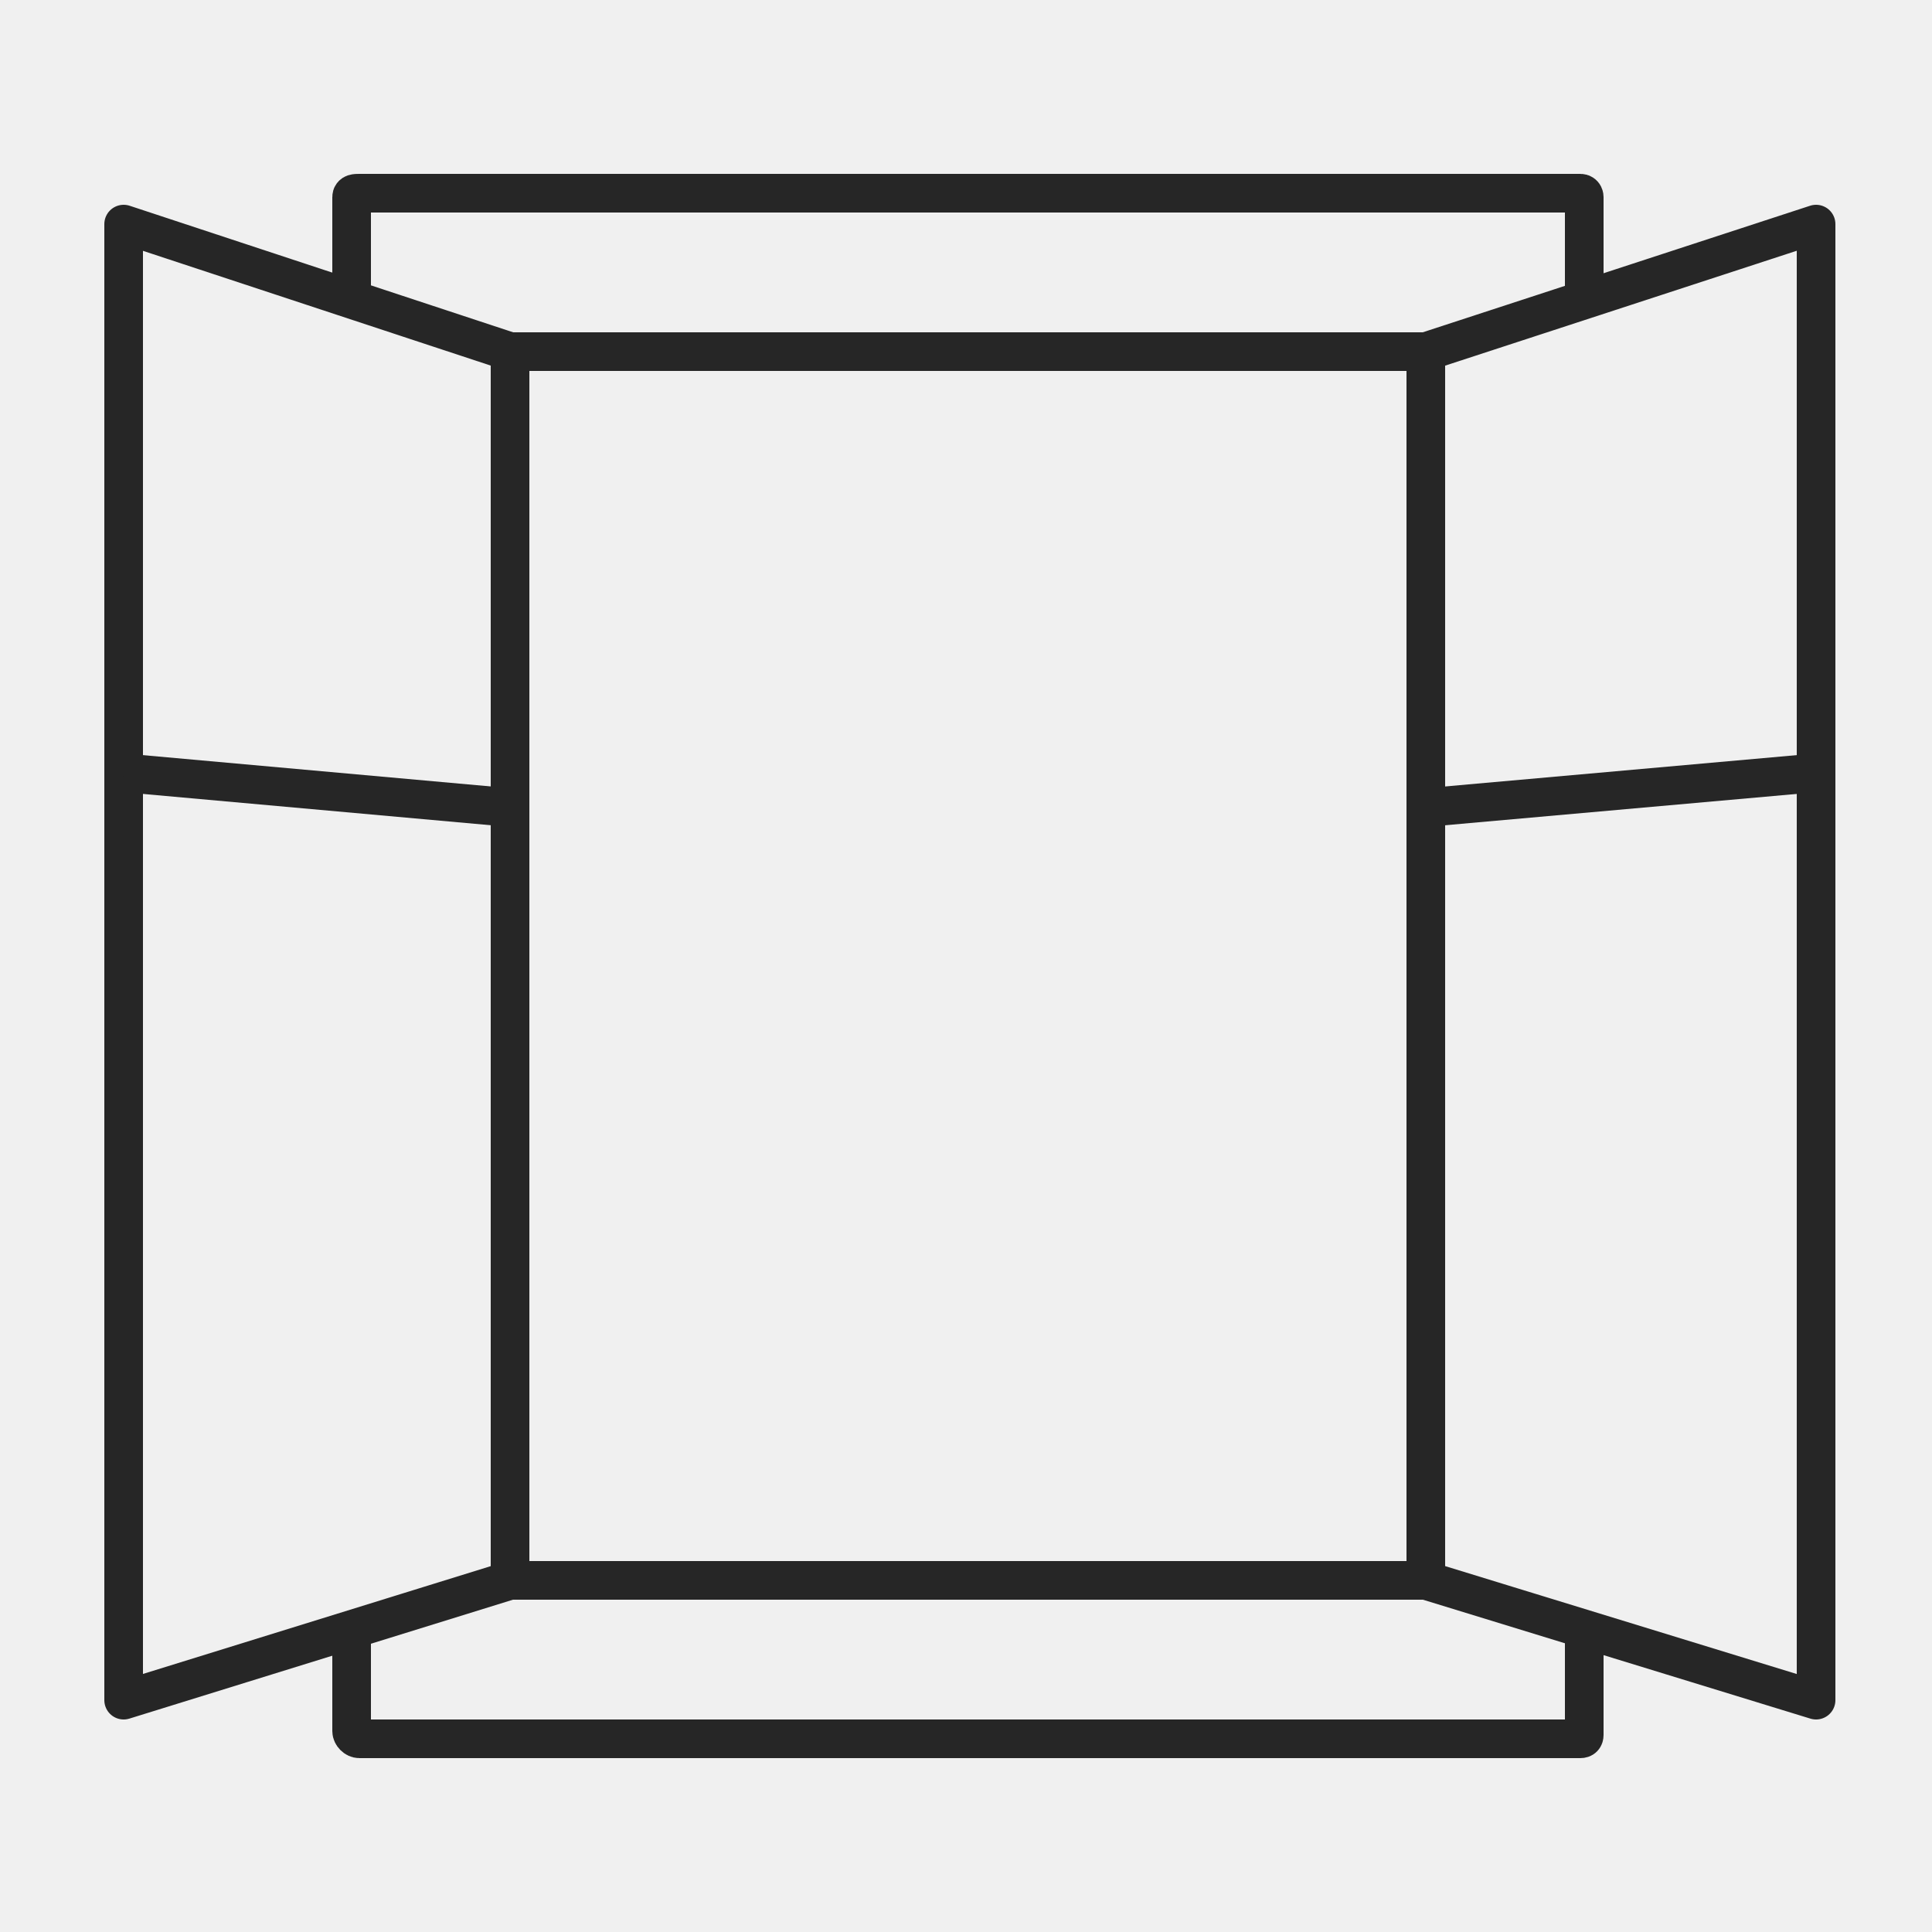
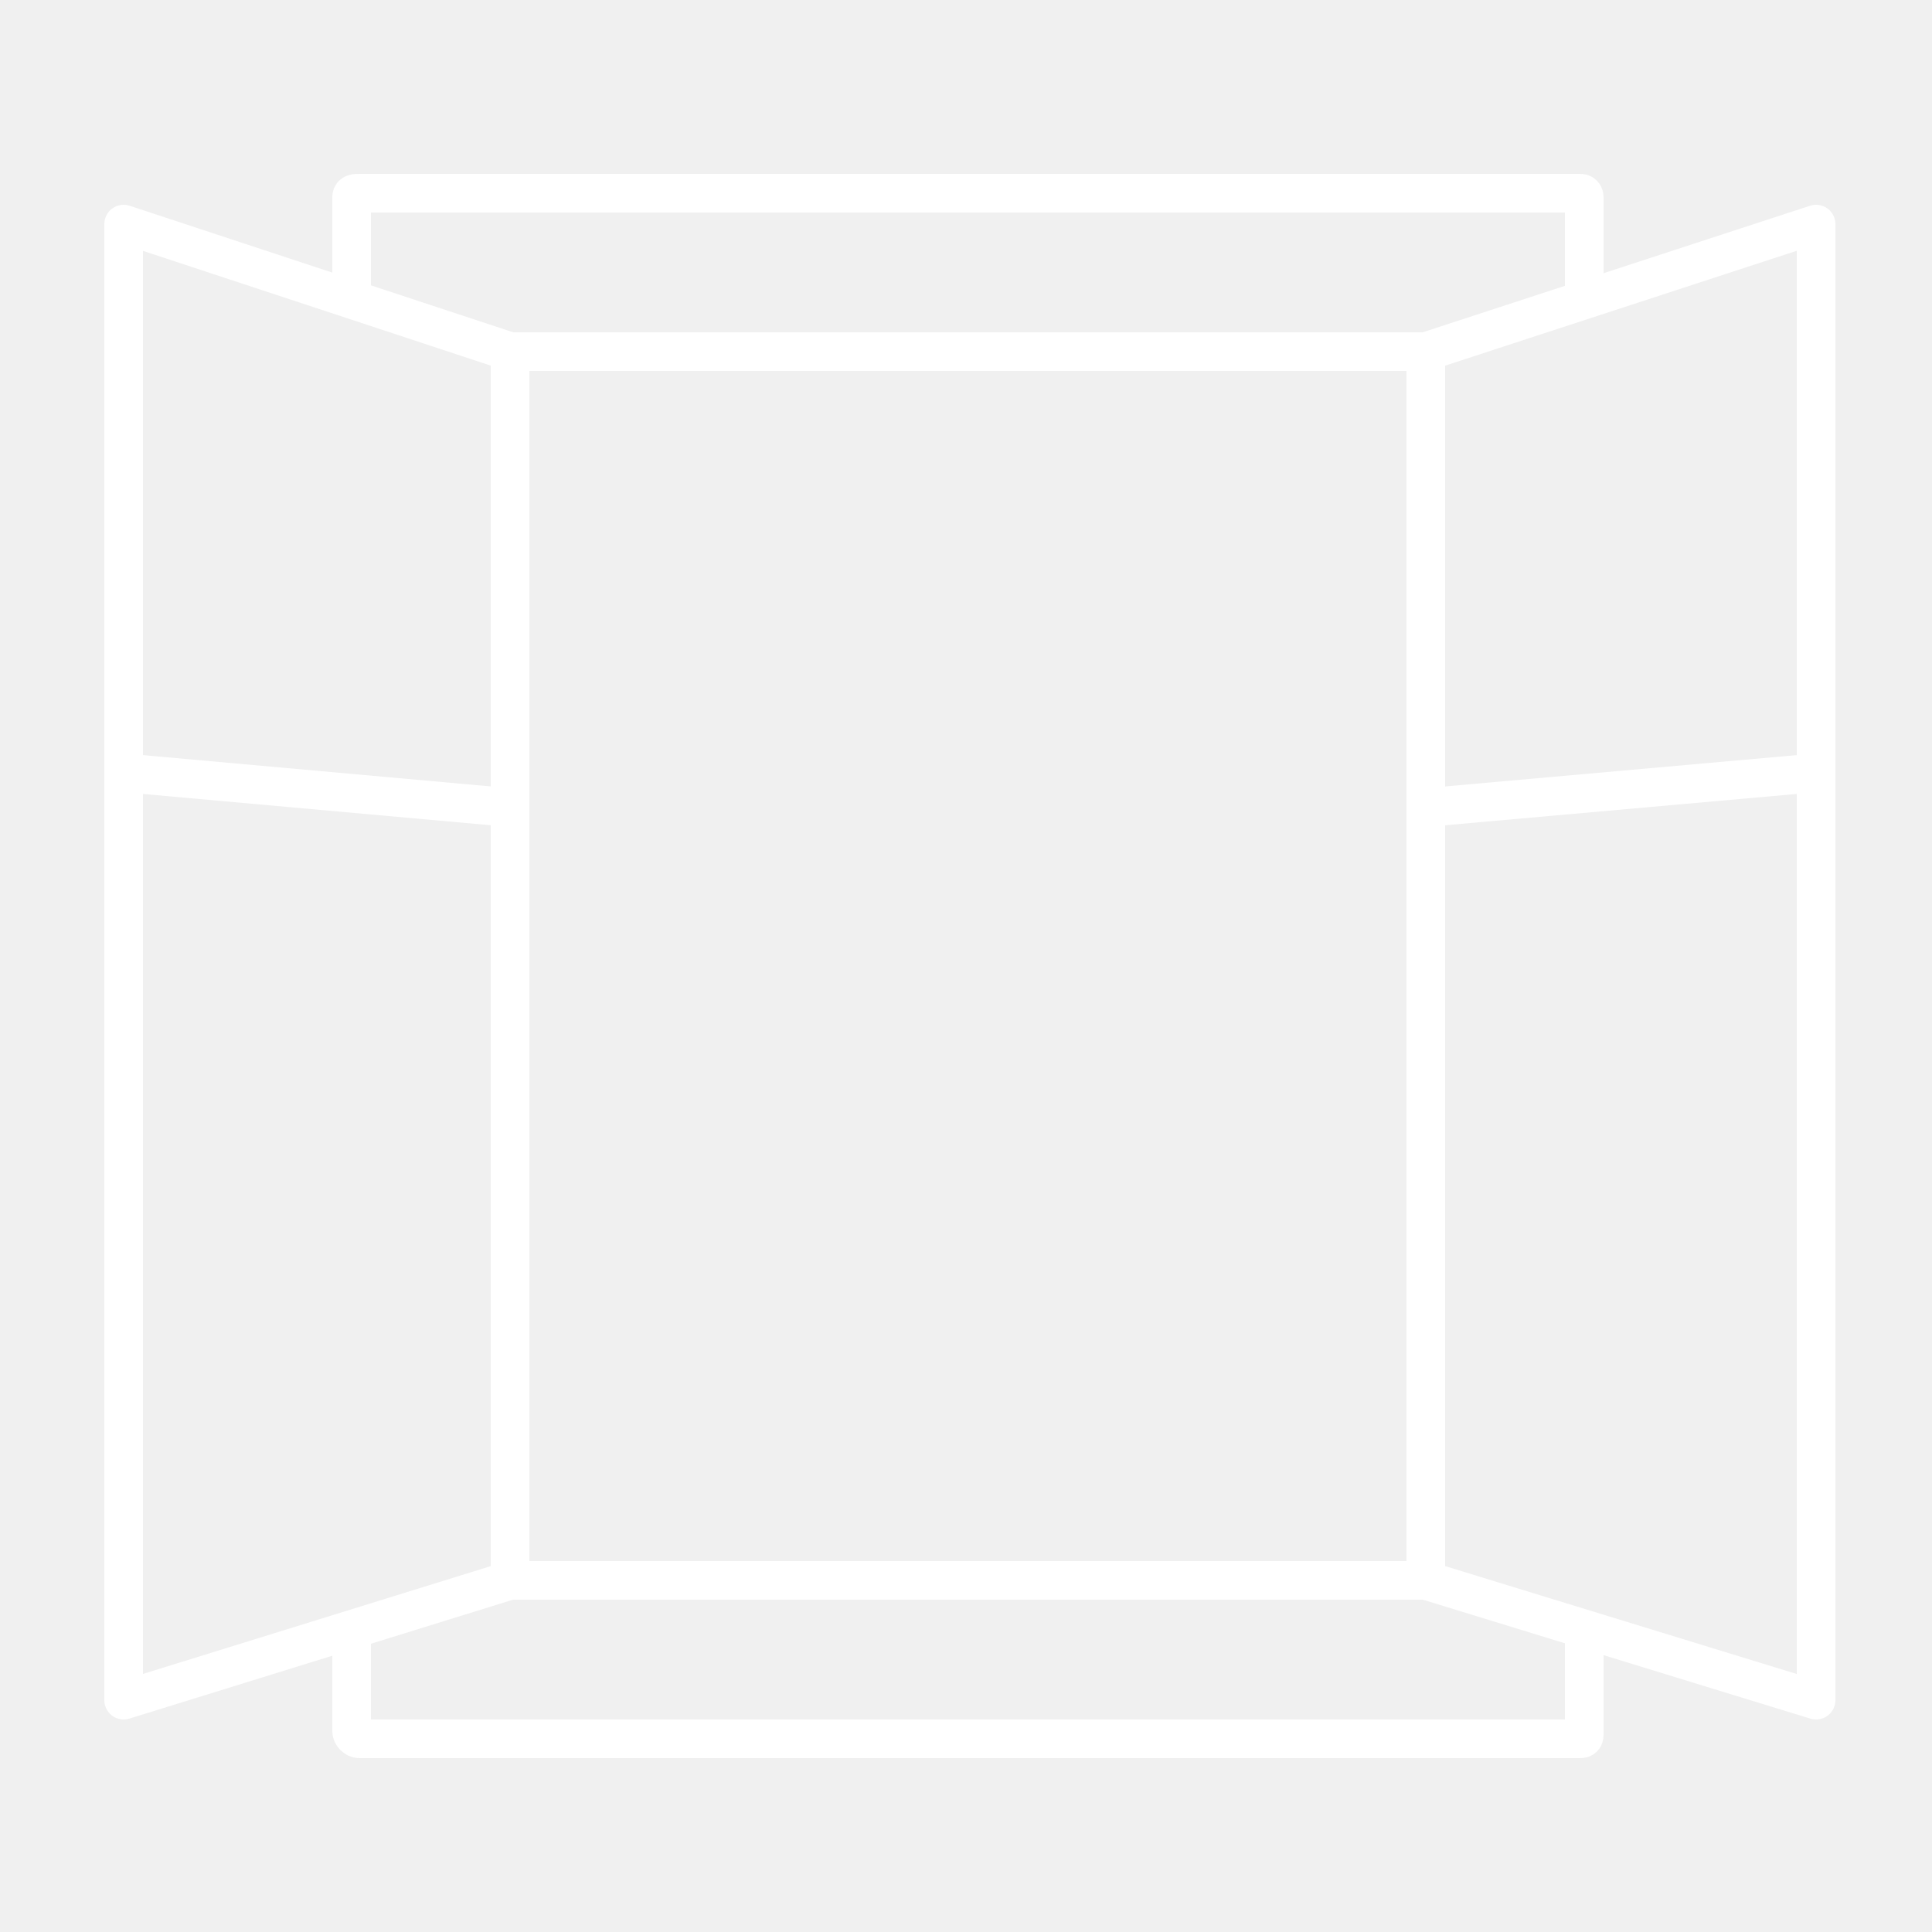
<svg xmlns="http://www.w3.org/2000/svg" id="uuid-ada38ae7-e8bd-48a5-ba40-d1168896e7a1" viewBox="0 0 50 50">
  <defs>
-     <style>.uuid-7190711b-08a7-47c9-bf29-66000c83f19e{stroke-linejoin:round;}.uuid-7190711b-08a7-47c9-bf29-66000c83f19e,.uuid-472d1f86-02b4-4e6c-af75-9d58dedc3a78{fill:none;stroke:#262626;}.uuid-472d1f86-02b4-4e6c-af75-9d58dedc3a78{stroke-miterlimit:10;}</style>
+     <style>
+ .uuid-7190711b-08a7-47c9-bf29-66000c83f19e {
+   stroke-linejoin:round;
+ }
+ .uuid-7190711b-08a7-47c9-bf29-66000c83f19e,
+ .uuid-472d1f86-02b4-4e6c-af75-9d58dedc3a78 {
+   fill:none;
+   stroke:#fff;
+ }
+ .uuid-472d1f86-02b4-4e6c-af75-9d58dedc3a78 {
+   stroke-miterlimit:10;
+ }
+ </style>
  </defs>
  <path class="uuid-472d1f86-02b4-4e6c-af75-9d58dedc3a78" d="M41,42.2v2.7q0,.1-.1,.1H9.3c-.1,0-.2-.1-.2-.2v-2.7" />
  <path class="uuid-472d1f86-02b4-4e6c-af75-9d58dedc3a78" d="M9.1,7.7v-2.6c0-.1,.1-.1,.2-.1h31.6c.1,0,.1,.1,.1,.1v2.6" />
  <rect class="uuid-472d1f86-02b4-4e6c-af75-9d58dedc3a78" x="13.2" y="9.1" width="23.7" height="31.8" />
  <polygon class="uuid-7190711b-08a7-47c9-bf29-66000c83f19e" points="36.9 40.9 47 44 47 5.8 36.9 9.1 36.9 40.9" />
  <polygon class="uuid-7190711b-08a7-47c9-bf29-66000c83f19e" points="13.2 40.9 3.2 44 3.2 5.8 13.2 9.1 13.2 40.9" />
  <line class="uuid-472d1f86-02b4-4e6c-af75-9d58dedc3a78" x1="47" y1="20" x2="36.9" y2="20.9" />
  <line class="uuid-472d1f86-02b4-4e6c-af75-9d58dedc3a78" x1="3.2" y1="20" x2="13.2" y2="20.9" />
</svg>
